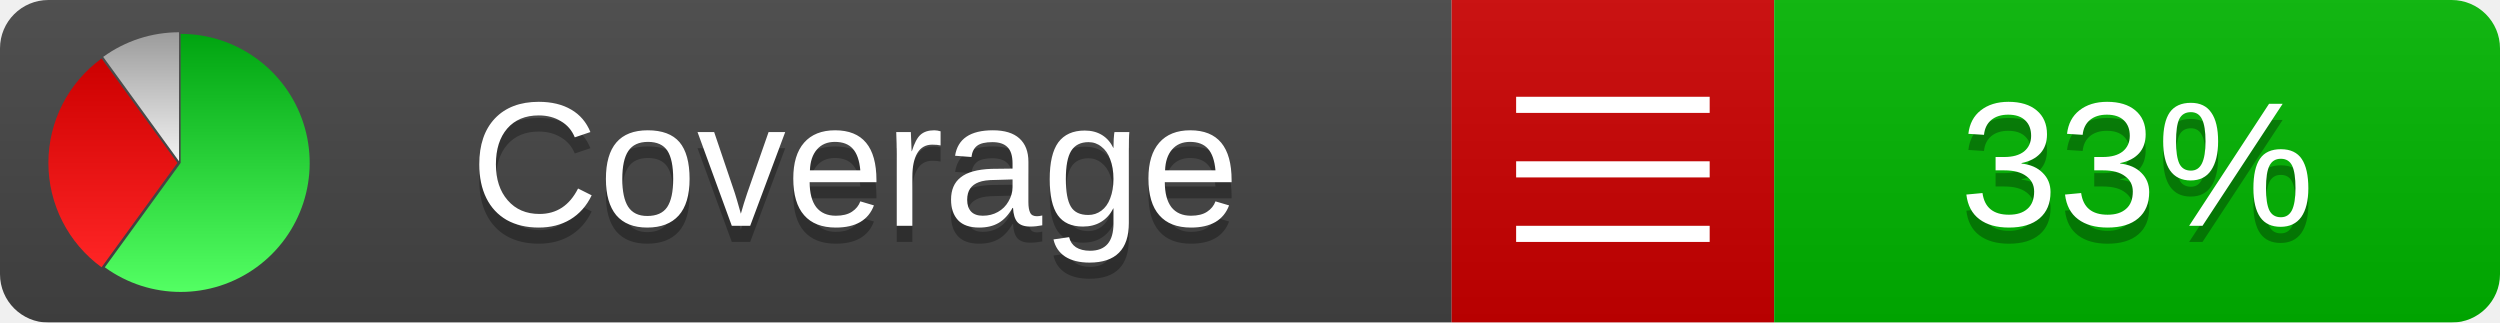
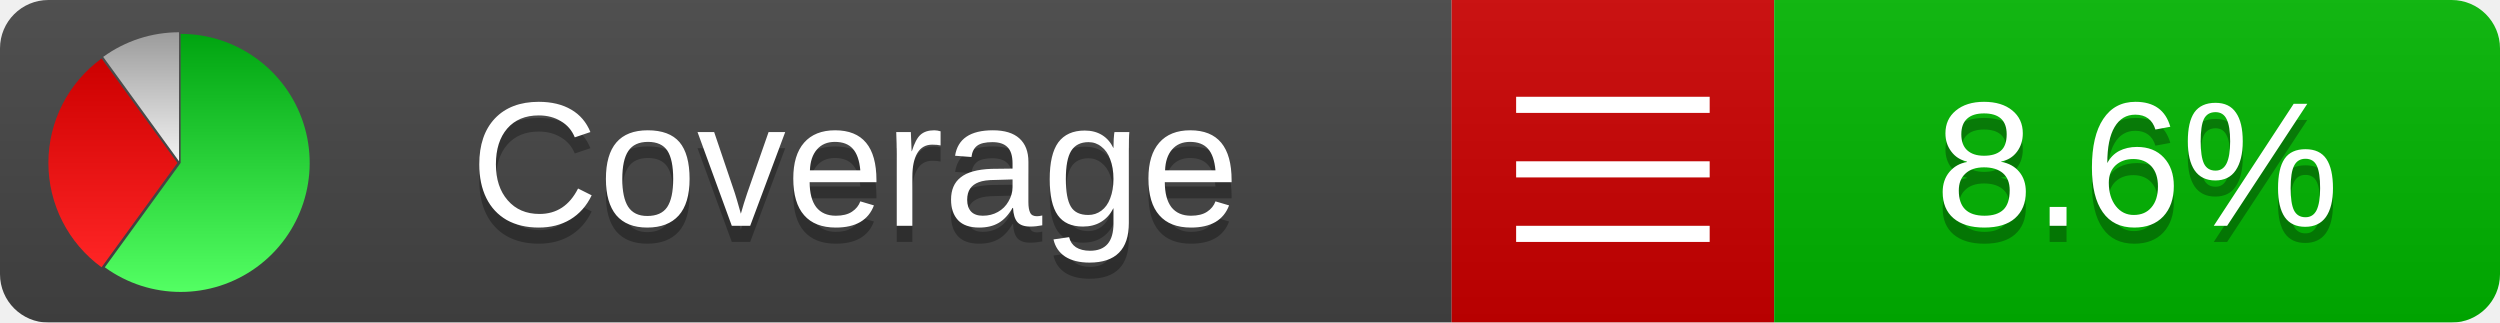
<svg xmlns="http://www.w3.org/2000/svg" xmlns:xlink="http://www.w3.org/1999/xlink" width="155" height="20">
  <style type="text/css">
          
            @keyframes fadeout {
              0 % { visibility: visible; opacity: 1; }
              40% { visibility: visible; opacity: 1; }
              50% { visibility: hidden; opacity: 0; }
              90% { visibility: hidden; opacity: 0; }
              100% { visibility: visible; opacity: 1; }
            }
            @keyframes fadein {
              0% { visibility: hidden; opacity: 0; }
              40% { visibility: hidden; opacity: 0; }
              50% { visibility: visible; opacity: 1; }
              90% { visibility: visible; opacity: 1; }
              100% { visibility: hidden; opacity: 0; }
            }
            .linecoverage {
                animation-duration: 10s;
                animation-name: fadeout;
                animation-iteration-count: infinite;
            }
            .branchcoverage {
                animation-duration: 10s;
                animation-name: fadein;
                animation-iteration-count: infinite;
            }
          
    </style>
  <defs>
    <linearGradient id="gradient" x2="0" y2="100%">
      <stop offset="0" stop-color="#bbb" stop-opacity=".1" />
      <stop offset="1" stop-opacity=".1" />
    </linearGradient>
    <linearGradient id="green" x2="0" y2="100%">
      <stop offset="0" stop-color="#00A410" />
      <stop offset="1" stop-color="#53FF63" />
    </linearGradient>
    <linearGradient id="red" x2="0" y2="100%">
      <stop offset="0" stop-color="#C00" />
      <stop offset="1" stop-color="#FF2525" />
    </linearGradient>
    <linearGradient id="gray" x2="0" y2="100%">
      <stop offset="0" stop-color="#9B9B9B" />
      <stop offset="1" stop-color="#F3F3F3" />
    </linearGradient>
    <mask id="mask">
      <rect width="155" height="20" rx="3" fill="#fff" />
    </mask>
    <g id="icon">
      <path style="fill:url(#green);" d="M205,202.5 l0,-200 a200,200 0 1,1 -117.558,361.803 z" />
      <path style="fill:url(#red);" d="M200,202.5 l-117.558,161.803 a200,200 0 0,1 0,-323.607 z" />
      <path style="fill:url(#gray);" d="M202.5,200 l-117.558,-161.803 a200,200 0 0,1 117.558,-38.196 z" />
    </g>
  </defs>
  <g mask="url(#mask)">
    <rect x="0" y="0" width="90" height="20" fill="#444" />
    <rect x="90" y="0" width="20" height="20" fill="#c00" />
    <rect x="110" y="0" width="45" height="20" fill="#00B600" />
    <rect x="0" y="0" width="155" height="20" fill="url(#gradient)" />
  </g>
  <g>
    <path class="" stroke="#fff" d="M94 6.5 h12 M94 10.5 h12 M94 14.5 h12" />
  </g>
  <g fill="#fff" text-anchor="middle" font-family="Verdana,Arial,Geneva,sans-serif" font-size="11">
    <a xlink:href="https://github.com/danielpalme/ReportGenerator" target="_top">
      <use xlink:href="#icon" transform="translate(3,2) scale(.04)" />
    </a>
    <text x="53" y="15" fill="#010101" fill-opacity=".3">Coverage</text>
    <text x="53" y="14" fill="#fff">Coverage</text>
-     <text class="" x="132.5" y="15" fill="#010101" fill-opacity=".3">33%</text>
-     <text class="" x="132.5" y="14">33%</text>
+     <text class="" x="132.5" y="15" fill="#010101" fill-opacity=".3">8.6%</text>
+     <text class="" x="132.5" y="14">8.6%</text>
  </g>
  <g>
    <rect class="" x="90" y="0" width="65" height="20" fill-opacity="0" />
  </g>
</svg>
